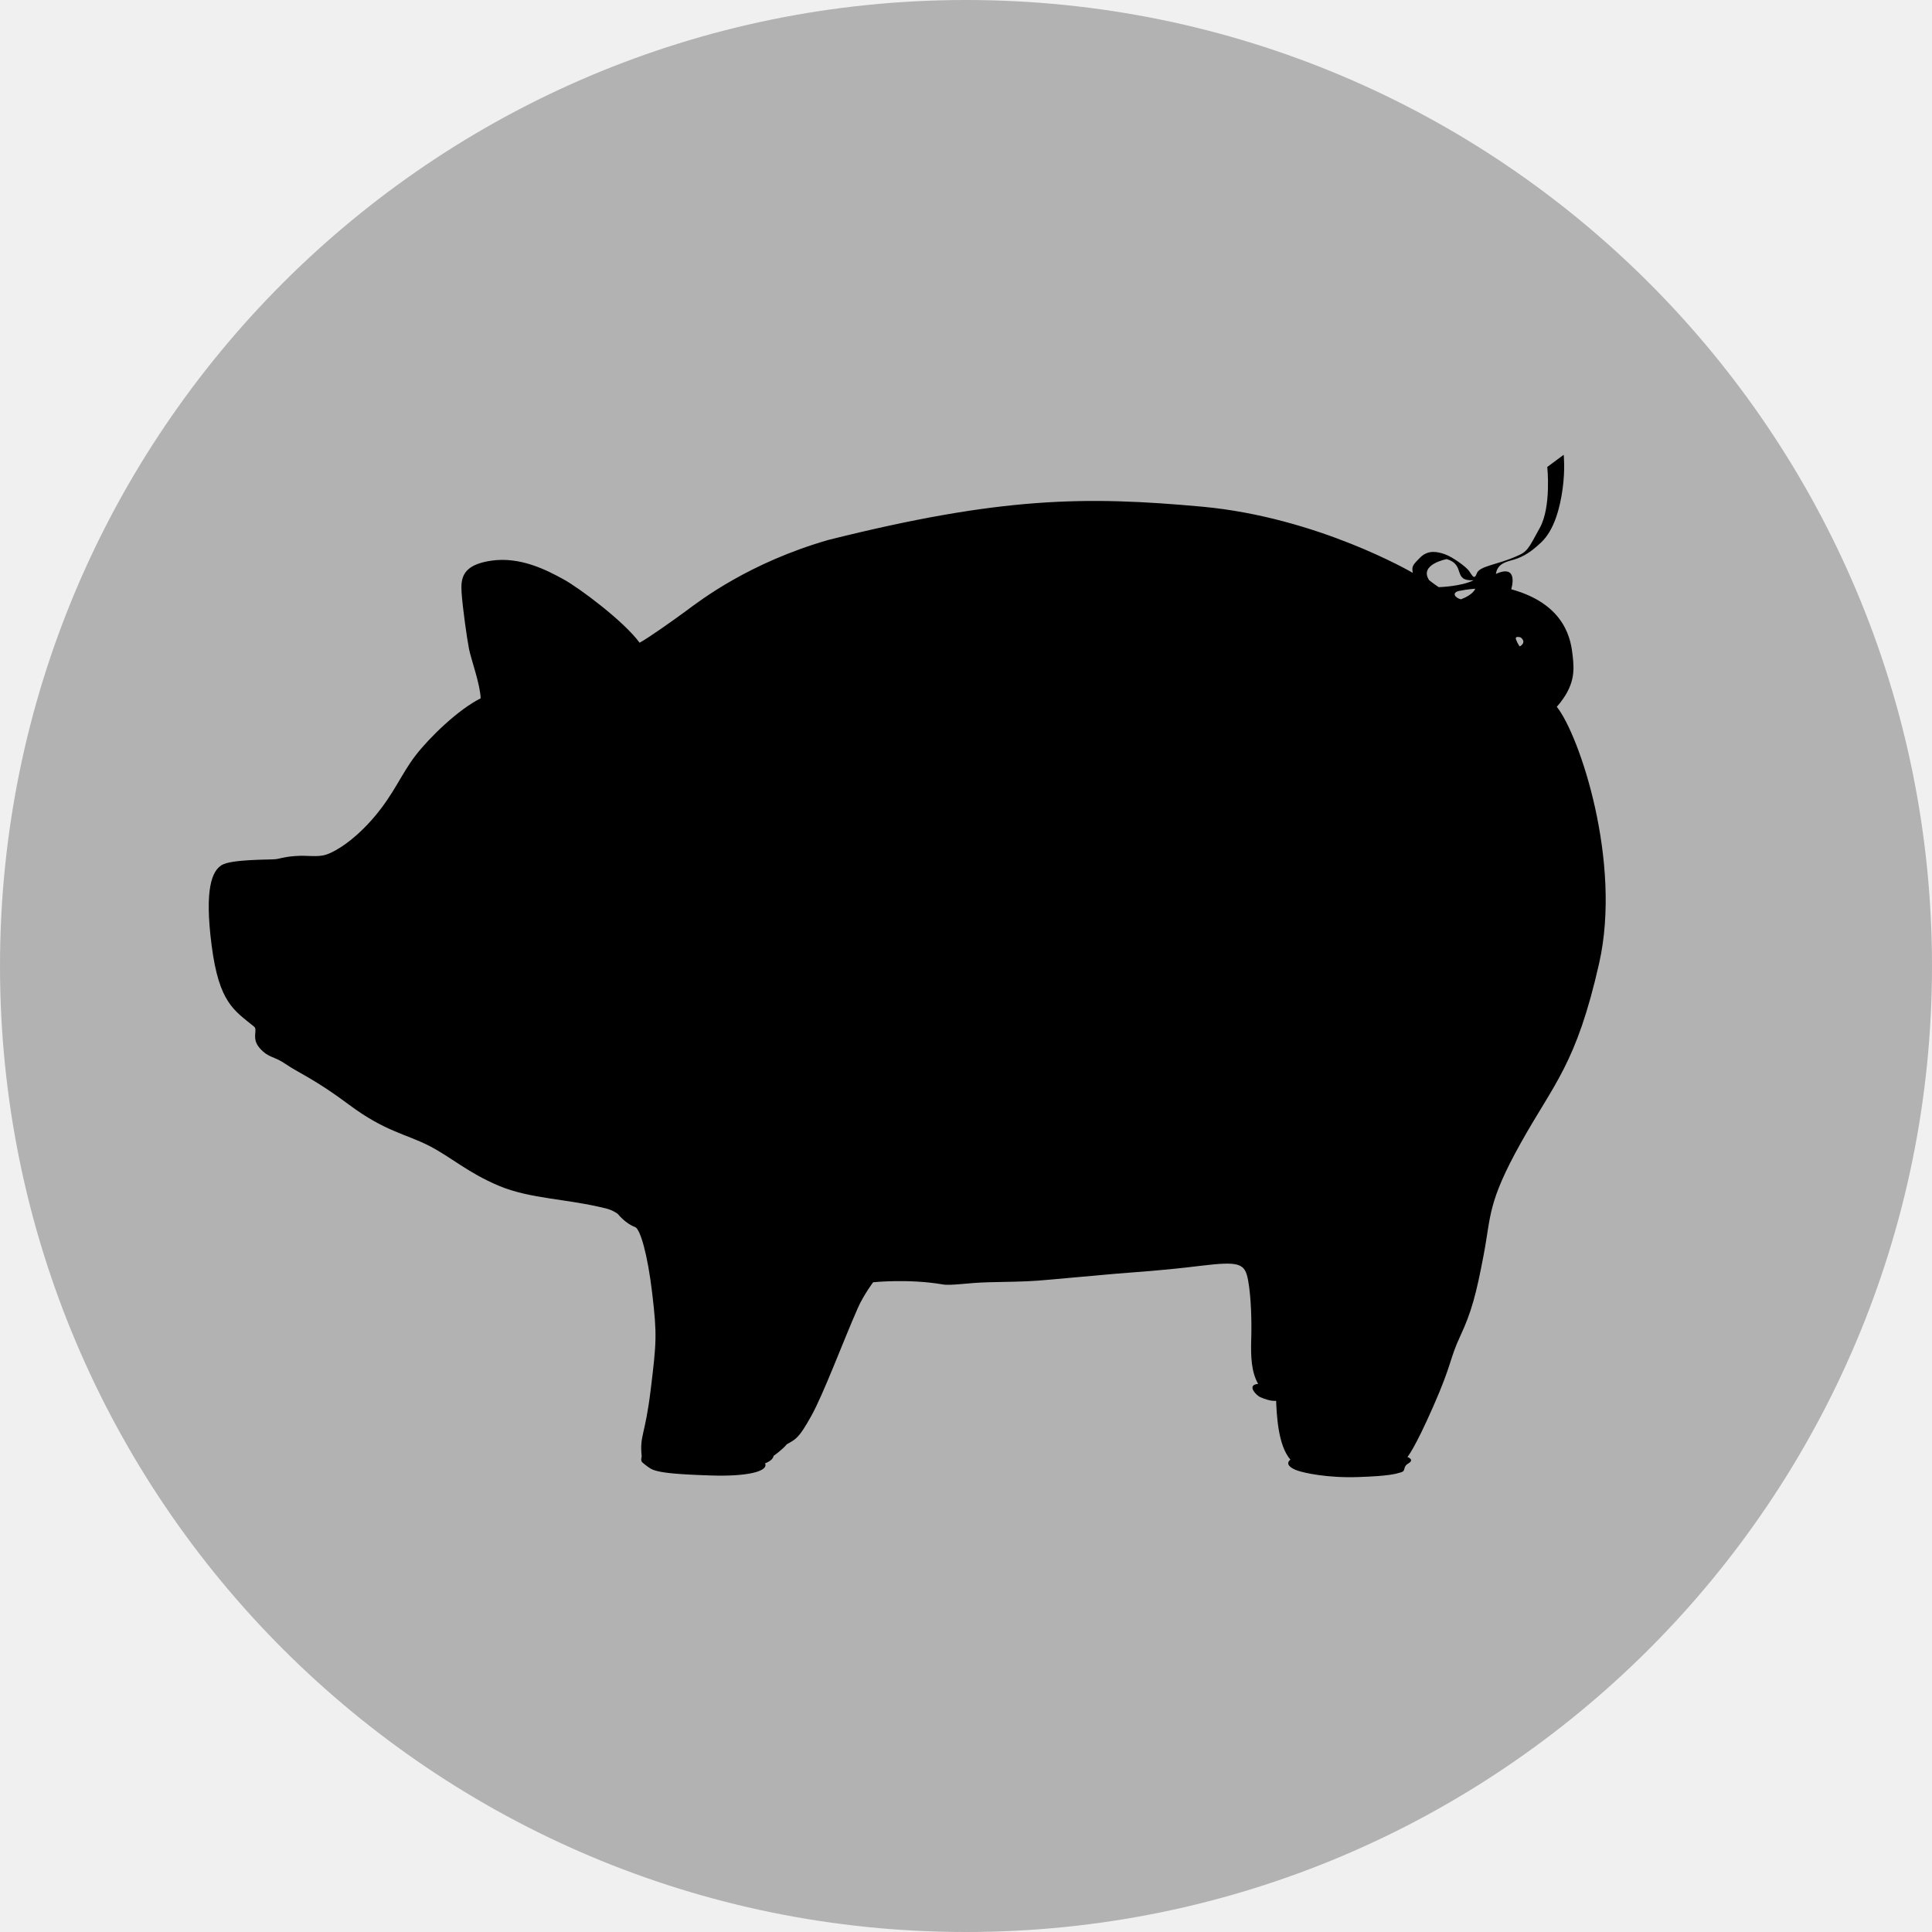
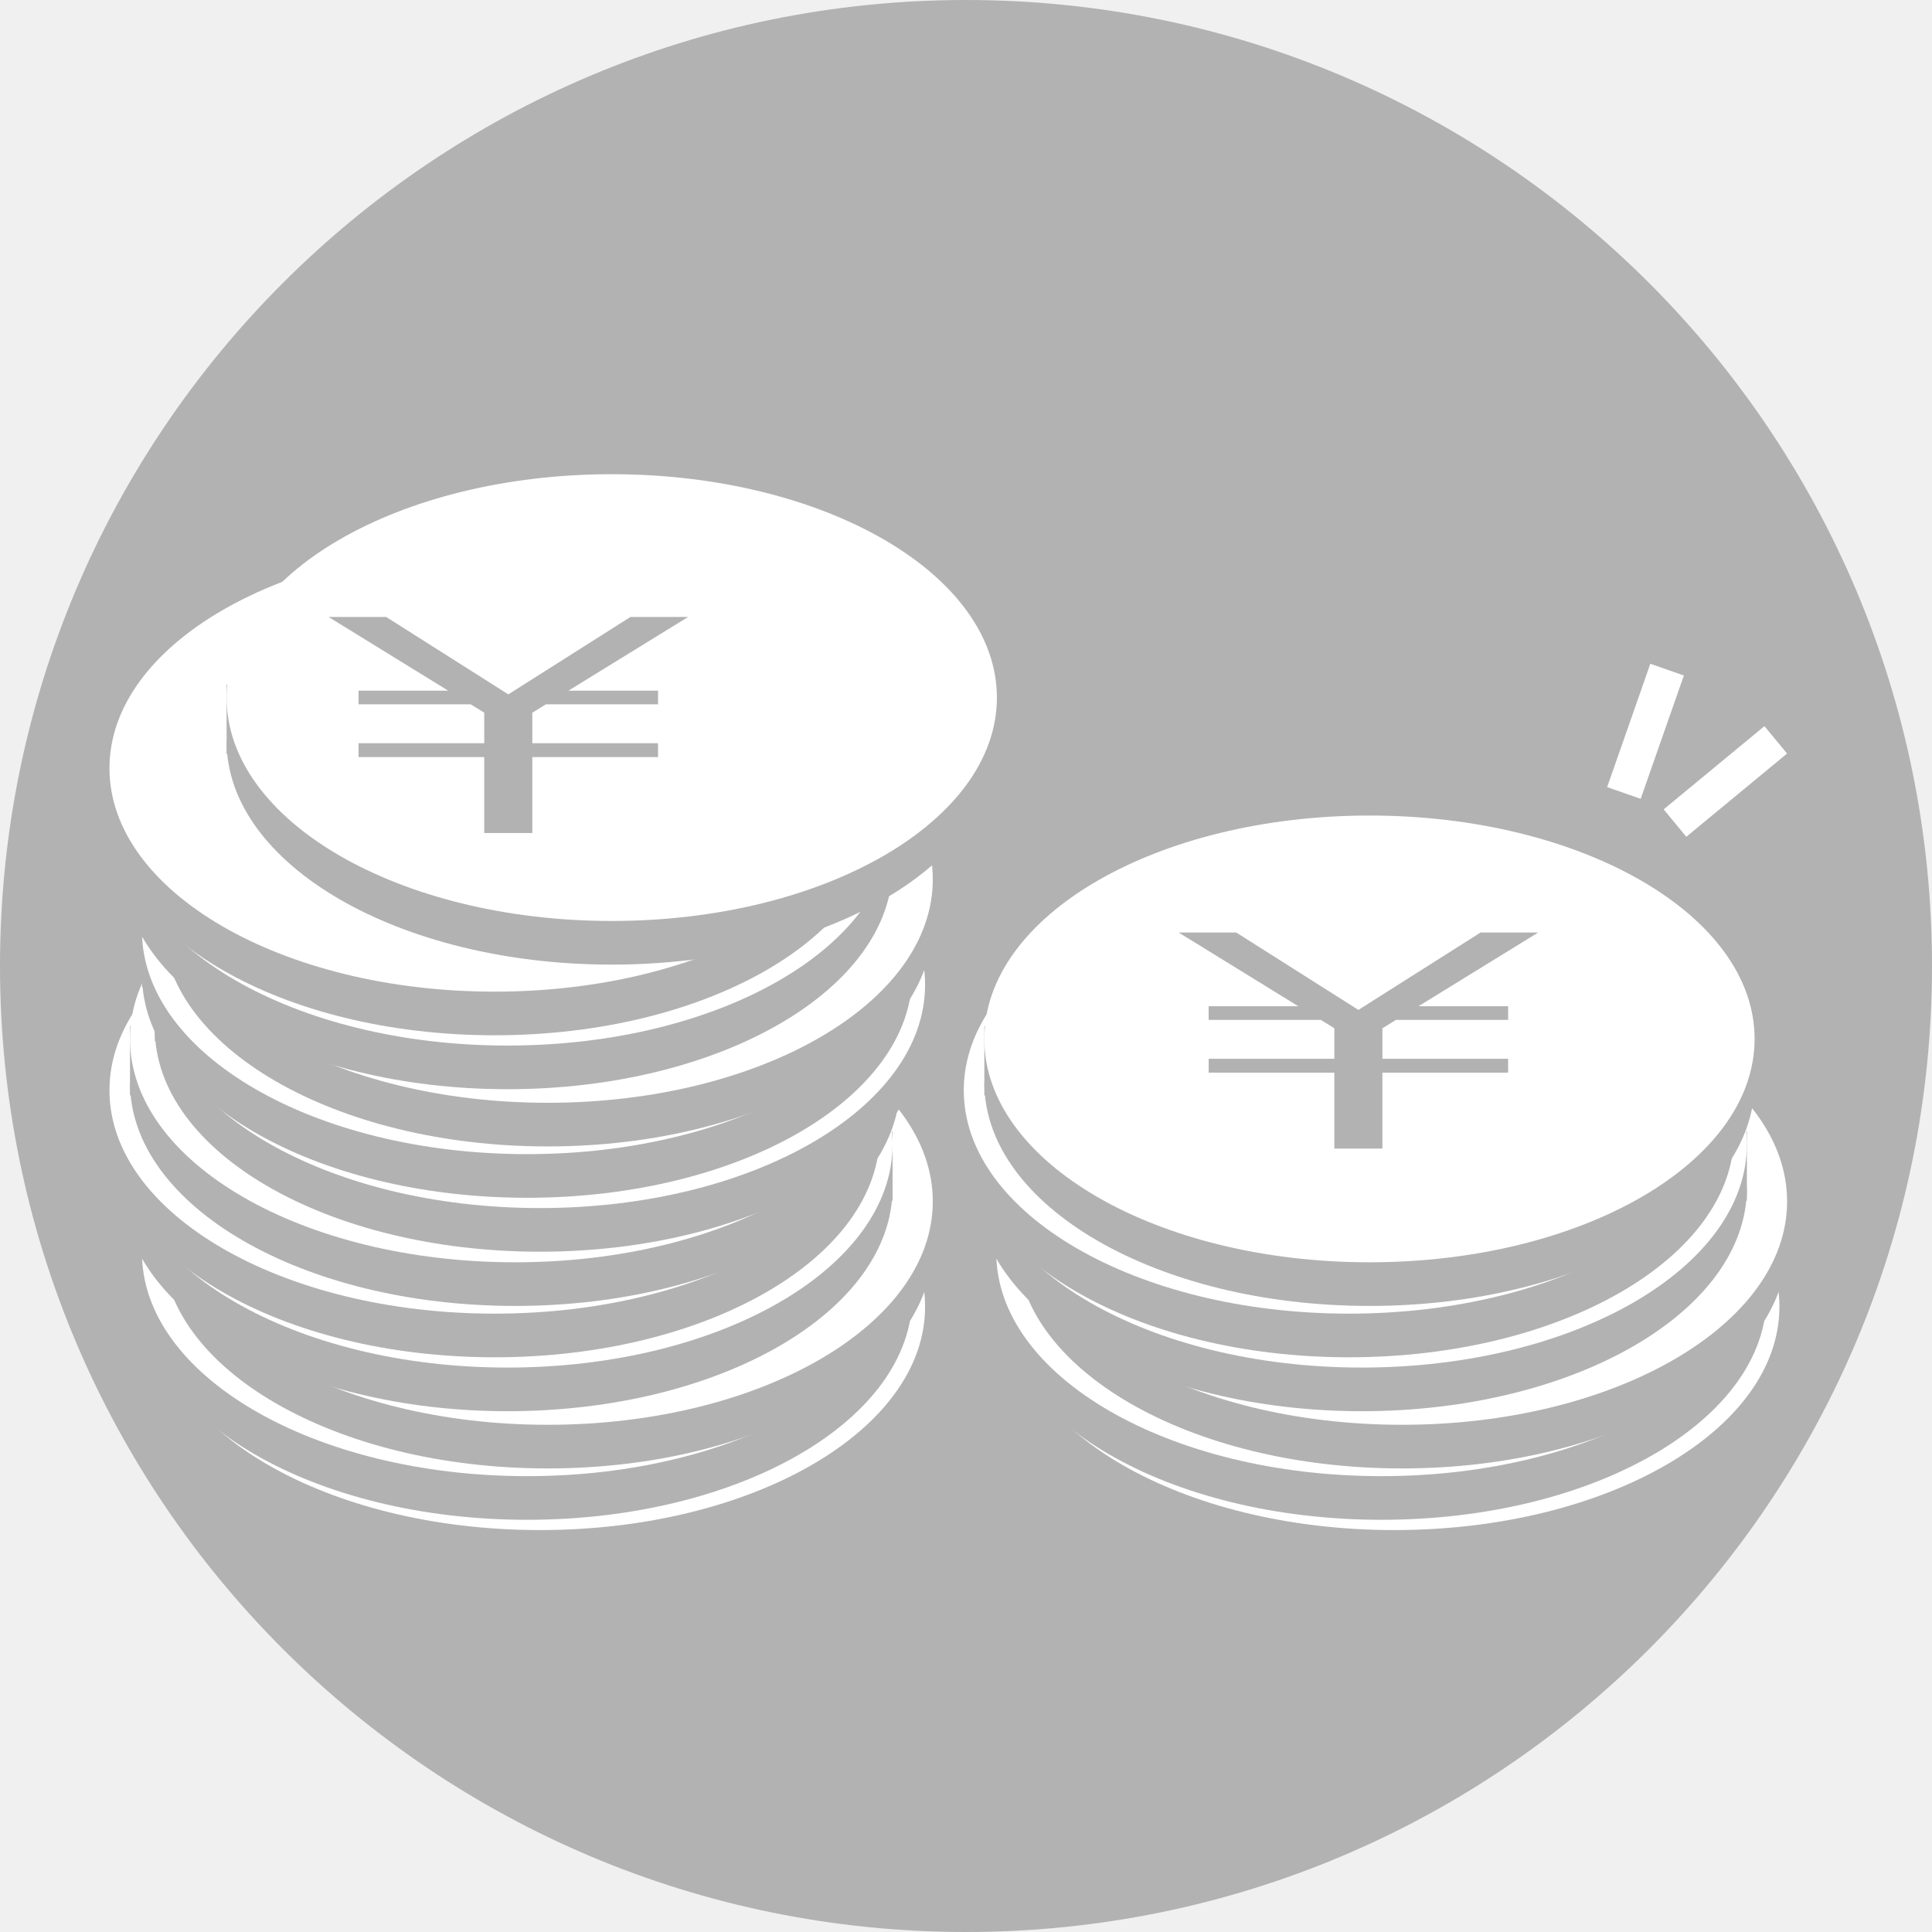
<svg xmlns="http://www.w3.org/2000/svg" version="1.1" id="Ebene_1" x="0px" y="0px" width="100px" height="100px" viewBox="0 0 100 100" enable-background="new 0 0 100 100" xml:space="preserve">
  <circle fill="#B2B2B2" cx="50" cy="50" r="50" />
-   <path fill-rule="evenodd" clip-rule="evenodd" d="M80.58,36.584c0.959-1.095,0.904-1.891,0.822-2.63  c-0.082-0.74-0.3-2.659-3.18-3.454c0.138-0.492,0.164-1.232-0.795-0.794c0.055-0.329,0.219-0.548,0.74-0.685  c0.521-0.137,0.959-0.328,1.616-0.958c0.658-0.63,0.961-1.756,1.099-2.769c0.137-1.013,0.054-1.754,0.054-1.754l-0.85,0.63  c0,0,0.219,2.055-0.385,3.152c-0.603,1.095-0.629,1.232-1.231,1.479c-0.988,0.438-1.892,0.492-2.03,0.876  c-0.136,0.384-0.246,0.082-0.41-0.135c-0.164-0.22-0.85-0.714-1.233-0.85c-0.385-0.138-0.878-0.248-1.288,0.165  c-0.412,0.411-0.439,0.465-0.384,0.794c0,0-4.907-2.878-10.91-3.426c-6.002-0.548-10.39-0.521-19.352,1.726  c-4.084,1.179-6.58,3.098-7.319,3.646c-0.74,0.547-2.028,1.452-2.439,1.67c-0.796-1.095-3.097-2.821-3.947-3.287  c-0.85-0.466-2.22-1.179-3.729-0.96c-1.507,0.219-1.589,0.906-1.536,1.672c0.054,0.767,0.275,2.356,0.384,2.903  c0.11,0.549,0.576,1.809,0.602,2.551c-1.151,0.573-2.63,1.999-3.371,2.958c-0.738,0.96-1.095,1.945-2.11,3.151  c-1.015,1.204-2.001,1.809-2.494,1.973c-0.494,0.164-0.959,0.026-1.645,0.082s-0.712,0.137-1.043,0.165  c-0.328,0.028-2.246,0-2.74,0.301c-0.494,0.304-0.904,1.206-0.521,4.166c0.384,2.96,1.152,3.343,2.192,4.193  c0.22,0.166-0.164,0.602,0.302,1.123s0.712,0.385,1.344,0.822c0.629,0.438,1.453,0.74,3.289,2.111  c1.835,1.369,2.933,1.506,4.112,2.107c1.18,0.604,2.002,1.396,3.646,2.086c1.645,0.684,3.508,0.654,5.565,1.176  c0.328,0.084,0.575,0.275,0.575,0.275s0.384,0.492,0.904,0.684c0.247,0.109,0.631,1.342,0.878,3.453  c0.247,2.111,0.219,2.494-0.082,4.961c-0.303,2.465-0.576,2.328-0.466,3.453c-0.056,0.246-0.027,0.271,0.192,0.438  c0.219,0.164,0.3,0.246,0.657,0.328c0.357,0.084,1.015,0.166,2.769,0.219c1.754,0.057,2.96-0.191,2.769-0.629  c0.438-0.166,0.438-0.385,0.438-0.385s0.439-0.301,0.686-0.602c0.493-0.273,0.63-0.33,1.26-1.453  c0.632-1.123,1.672-3.918,2.413-5.592c0.302-0.684,0.795-1.34,0.795-1.34s1.809-0.193,3.59,0.109  c0.412,0.082,1.317-0.084,2.358-0.109c1.04-0.027,1.81-0.027,2.55-0.082s2.741-0.248,4.028-0.357  c1.289-0.107,2.385-0.164,4.415-0.412c2.026-0.246,2.302-0.135,2.466,0.74c0.163,0.877,0.191,2.191,0.163,3.07  c-0.025,0.877,0,1.67,0.358,2.301c-0.63,0.055-0.083,0.604,0.108,0.686c0.193,0.084,0.549,0.219,0.823,0.191  c0.028,0.631,0.082,2.303,0.74,3.041c-0.301,0.246,0.055,0.467,0.383,0.574c0.329,0.113,1.508,0.385,3.126,0.33  c1.617-0.053,1.946-0.164,2.219-0.246c0.276-0.084,0.057-0.273,0.385-0.465c0.329-0.193-0.057-0.328-0.057-0.328  s0.357-0.385,1.344-2.631c0.988-2.248,0.823-2.412,1.399-3.645c0.575-1.234,0.821-2.166,1.205-4.193  c0.386-2.027,0.192-2.686,1.918-5.781c1.728-3.096,2.88-4.084,4.06-9.318C83.951,44.614,81.759,38.063,80.58,36.584z M73.975,30.034  c-0.548-0.822,0.904-1.095,0.904-1.095c1.014,0.301,0.274,1.15,1.397,1.095c-0.657,0.328-1.808,0.357-1.808,0.357  S74.221,30.227,73.975,30.034z M75.619,31.021c-0.33-0.083-0.493-0.356-0.081-0.438c0.409-0.084,0.82-0.112,0.82-0.112  S76.276,30.773,75.619,31.021z M78.661,33.46c0,0-0.11-0.137-0.19-0.356c-0.084-0.218,0.244-0.109,0.244-0.109  C79.045,33.267,78.661,33.46,78.661,33.46z" />
+   <g>
+     <path fill="#B2B2B2" d="M47.882,69.893c0,6.386-8.925,11.562-19.935,11.562S8.013,76.278,8.013,69.893" />
+     <rect x="8.013" y="66.969" fill="#B2B2B2" width="39.869" height="3.588" />
+     <ellipse fill="#FFFFFF" cx="27.947" cy="67.634" rx="19.935" ry="11.562" />
+   </g>
+   <g>
+     <path fill="#B2B2B2" d="M47.218,67.102c0,6.386-8.925,11.562-19.935,11.562S7.348,73.487,7.348,67.102" />
+     <rect x="7.348" y="64.178" fill="#B2B2B2" width="39.869" height="3.588" />
+     <ellipse fill="#FFFFFF" cx="27.283" cy="64.843" rx="19.935" ry="11.562" />
+   </g>
+   <g>
+     <path fill="#B2B2B2" d="M48.281,64.444c0,6.386-8.925,11.562-19.935,11.562S8.412,70.829,8.412,64.444" />
+     <rect x="8.412" y="61.52" fill="#B2B2B2" width="39.869" height="3.588" />
+     <ellipse fill="#FFFFFF" cx="28.346" cy="62.185" rx="19.935" ry="11.562" />
+   </g>
+   <g>
+     <path fill="#B2B2B2" d="M46.2,61.482c0,6.386-8.925,11.562-19.935,11.562S6.331,67.867,6.331,61.482" />
+     <rect x="6.331" y="58.558" fill="#B2B2B2" width="39.869" height="3.588" />
+     <ellipse fill="#FFFFFF" cx="26.265" cy="59.223" rx="19.935" ry="11.562" />
+   </g>
+   <g>
+     <path fill="#B2B2B2" d="M45.535,58.691c0,6.386-8.925,11.562-19.935,11.562S5.666,65.077,5.666,58.691" />
+     <rect x="5.666" y="55.767" fill="#B2B2B2" width="39.869" height="3.588" />
+     <ellipse fill="#FFFFFF" cx="25.601" cy="56.432" rx="19.935" ry="11.562" />
+   </g>
+   <g>
+     <path fill="#B2B2B2" d="M46.599,56.033c0,6.386-8.925,11.562-19.935,11.562S6.729,62.419,6.729,56.033" />
+     <rect x="6.729" y="53.109" fill="#B2B2B2" width="39.869" height="3.588" />
+     <ellipse fill="#FFFFFF" cx="26.664" cy="53.774" rx="19.935" ry="11.562" />
+   </g>
+   <g>
+     <path fill="#B2B2B2" d="M92.101,69.893c0,6.386-8.925,11.562-19.935,11.562s-19.935-5.177-19.935-11.562" />
+     <rect x="52.232" y="66.969" fill="#B2B2B2" width="39.869" height="3.588" />
+     <ellipse fill="#FFFFFF" cx="72.167" cy="67.634" rx="19.935" ry="11.562" />
+   </g>
+   <g>
+     <path fill="#B2B2B2" d="M91.437,67.102c0,6.386-8.925,11.562-19.935,11.562s-19.935-5.176-19.935-11.562" />
+     <rect x="51.568" y="64.178" fill="#B2B2B2" width="39.869" height="3.588" />
+     <ellipse fill="#FFFFFF" cx="71.502" cy="64.843" rx="19.935" ry="11.562" />
+   </g>
+   <g>
+     <path fill="#B2B2B2" d="M92.5,64.444c0,6.386-8.925,11.562-19.935,11.562s-19.935-5.176-19.935-11.562" />
+     <rect x="52.631" y="61.52" fill="#B2B2B2" width="39.869" height="3.588" />
+     <ellipse fill="#FFFFFF" cx="72.565" cy="62.185" rx="19.935" ry="11.562" />
+   </g>
+   <g>
+     <path fill="#B2B2B2" d="M90.419,61.482c0,6.386-8.925,11.562-19.935,11.562S50.55,67.867,50.55,61.482" />
+     <rect x="50.55" y="58.558" fill="#B2B2B2" width="39.869" height="3.588" />
+     <ellipse fill="#FFFFFF" cx="70.484" cy="59.223" rx="19.935" ry="11.562" />
+   </g>
+   <g>
+     <path fill="#B2B2B2" d="M89.755,58.691c0,6.386-8.925,11.562-19.935,11.562s-19.935-5.176-19.935-11.562" />
+     <rect x="49.885" y="55.767" fill="#B2B2B2" width="39.869" height="3.588" />
+     <ellipse fill="#FFFFFF" cx="69.82" cy="56.432" rx="19.935" ry="11.562" />
+   </g>
+   <g>
+     <path fill="#B2B2B2" d="M90.818,56.033c0,6.386-8.925,11.562-19.935,11.562s-19.935-5.177-19.935-11.562" />
+     <rect x="50.949" y="53.109" fill="#B2B2B2" width="39.869" height="3.588" />
+     <ellipse fill="#FFFFFF" cx="70.883" cy="53.774" rx="19.935" ry="11.562" />
+   </g>
+   <g>
+     <path fill="#B2B2B2" d="M47.882,53.226c0,6.386-8.925,11.562-19.935,11.562S8.013,59.611,8.013,53.226" />
+     <rect x="8.013" y="50.302" fill="#B2B2B2" width="39.869" height="3.588" />
+     <ellipse fill="#FFFFFF" cx="27.947" cy="50.967" rx="19.935" ry="11.562" />
+   </g>
+   <g>
+     <path fill="#B2B2B2" d="M47.218,50.435c0,6.386-8.925,11.562-19.935,11.562S7.348,56.821,7.348,50.435" />
+     <rect x="7.348" y="47.512" fill="#B2B2B2" width="39.869" height="3.588" />
+     <ellipse fill="#FFFFFF" cx="27.283" cy="48.176" rx="19.935" ry="11.562" />
+   </g>
+   <g>
+     <path fill="#B2B2B2" d="M48.281,47.777c0,6.386-8.925,11.562-19.935,11.562S8.412,54.163,8.412,47.777" />
+     <rect x="8.412" y="44.854" fill="#B2B2B2" width="39.869" height="3.588" />
+     <ellipse fill="#FFFFFF" cx="28.346" cy="45.518" rx="19.935" ry="11.562" />
+   </g>
+   <g>
+     <path fill="#B2B2B2" d="M46.2,44.815c0,6.386-8.925,11.562-19.935,11.562S6.331,51.201,6.331,44.815" />
+     <rect x="6.331" y="41.892" fill="#B2B2B2" width="39.869" height="3.588" />
+     <ellipse fill="#FFFFFF" cx="26.265" cy="42.556" rx="19.935" ry="11.562" />
+   </g>
+   <g>
+     <path fill="#B2B2B2" d="M45.535,42.024c0,6.386-8.925,11.562-19.935,11.562S5.666,48.41,5.666,42.024" />
+     <rect x="5.666" y="39.101" fill="#B2B2B2" width="39.869" height="3.588" />
+     <ellipse fill="#FFFFFF" cx="25.601" cy="39.765" rx="19.935" ry="11.562" />
+   </g>
+   <g>
+     <path fill="#B2B2B2" d="M51.599,38.366c0,6.386-8.925,11.562-19.935,11.562s-19.935-5.177-19.935-11.562" />
+     <rect x="11.729" y="35.443" fill="#B2B2B2" width="39.869" height="3.588" />
+     <ellipse fill="#FFFFFF" cx="31.664" cy="36.107" rx="19.935" ry="11.562" />
+   </g>
+   <g>
+     <path fill="#B2B2B2" d="M27.554,43.118h-2.489v-3.931h-6.505V38.47h6.505v-1.58l-0.699-0.433h-5.807V35.75H23.2l-6.195-3.817h2.98   l6.326,4.007l6.324-4.007h2.982L29.42,35.75h4.641v0.707h-5.807l-0.701,0.433v1.58h6.507v0.717h-6.507V43.118z" />
+   </g>
+   <g>
+     <path fill="#B2B2B2" d="M71.554,59.451h-2.489V55.52h-6.505v-0.717h6.505v-1.58l-0.699-0.433h-5.807v-0.707H67.2l-6.195-3.817h2.98   l6.326,4.007l6.324-4.007h2.982l-6.197,3.817h4.641v0.707h-5.807l-0.701,0.433v1.58h6.507v0.717h-6.507V59.451z" />
+   </g>
+   <rect x="88.387" y="37.066" transform="matrix(0.6367 0.7711 -0.7711 0.6367 63.6326 -54.17)" fill="#FFFFFF" width="1.84" height="6.764" />
+   <rect x="84.253" y="34.47" transform="matrix(0.9438 0.3305 -0.3305 0.9438 17.2954 -26.0219)" fill="#FFFFFF" width="1.839" height="6.764" />
</svg>
